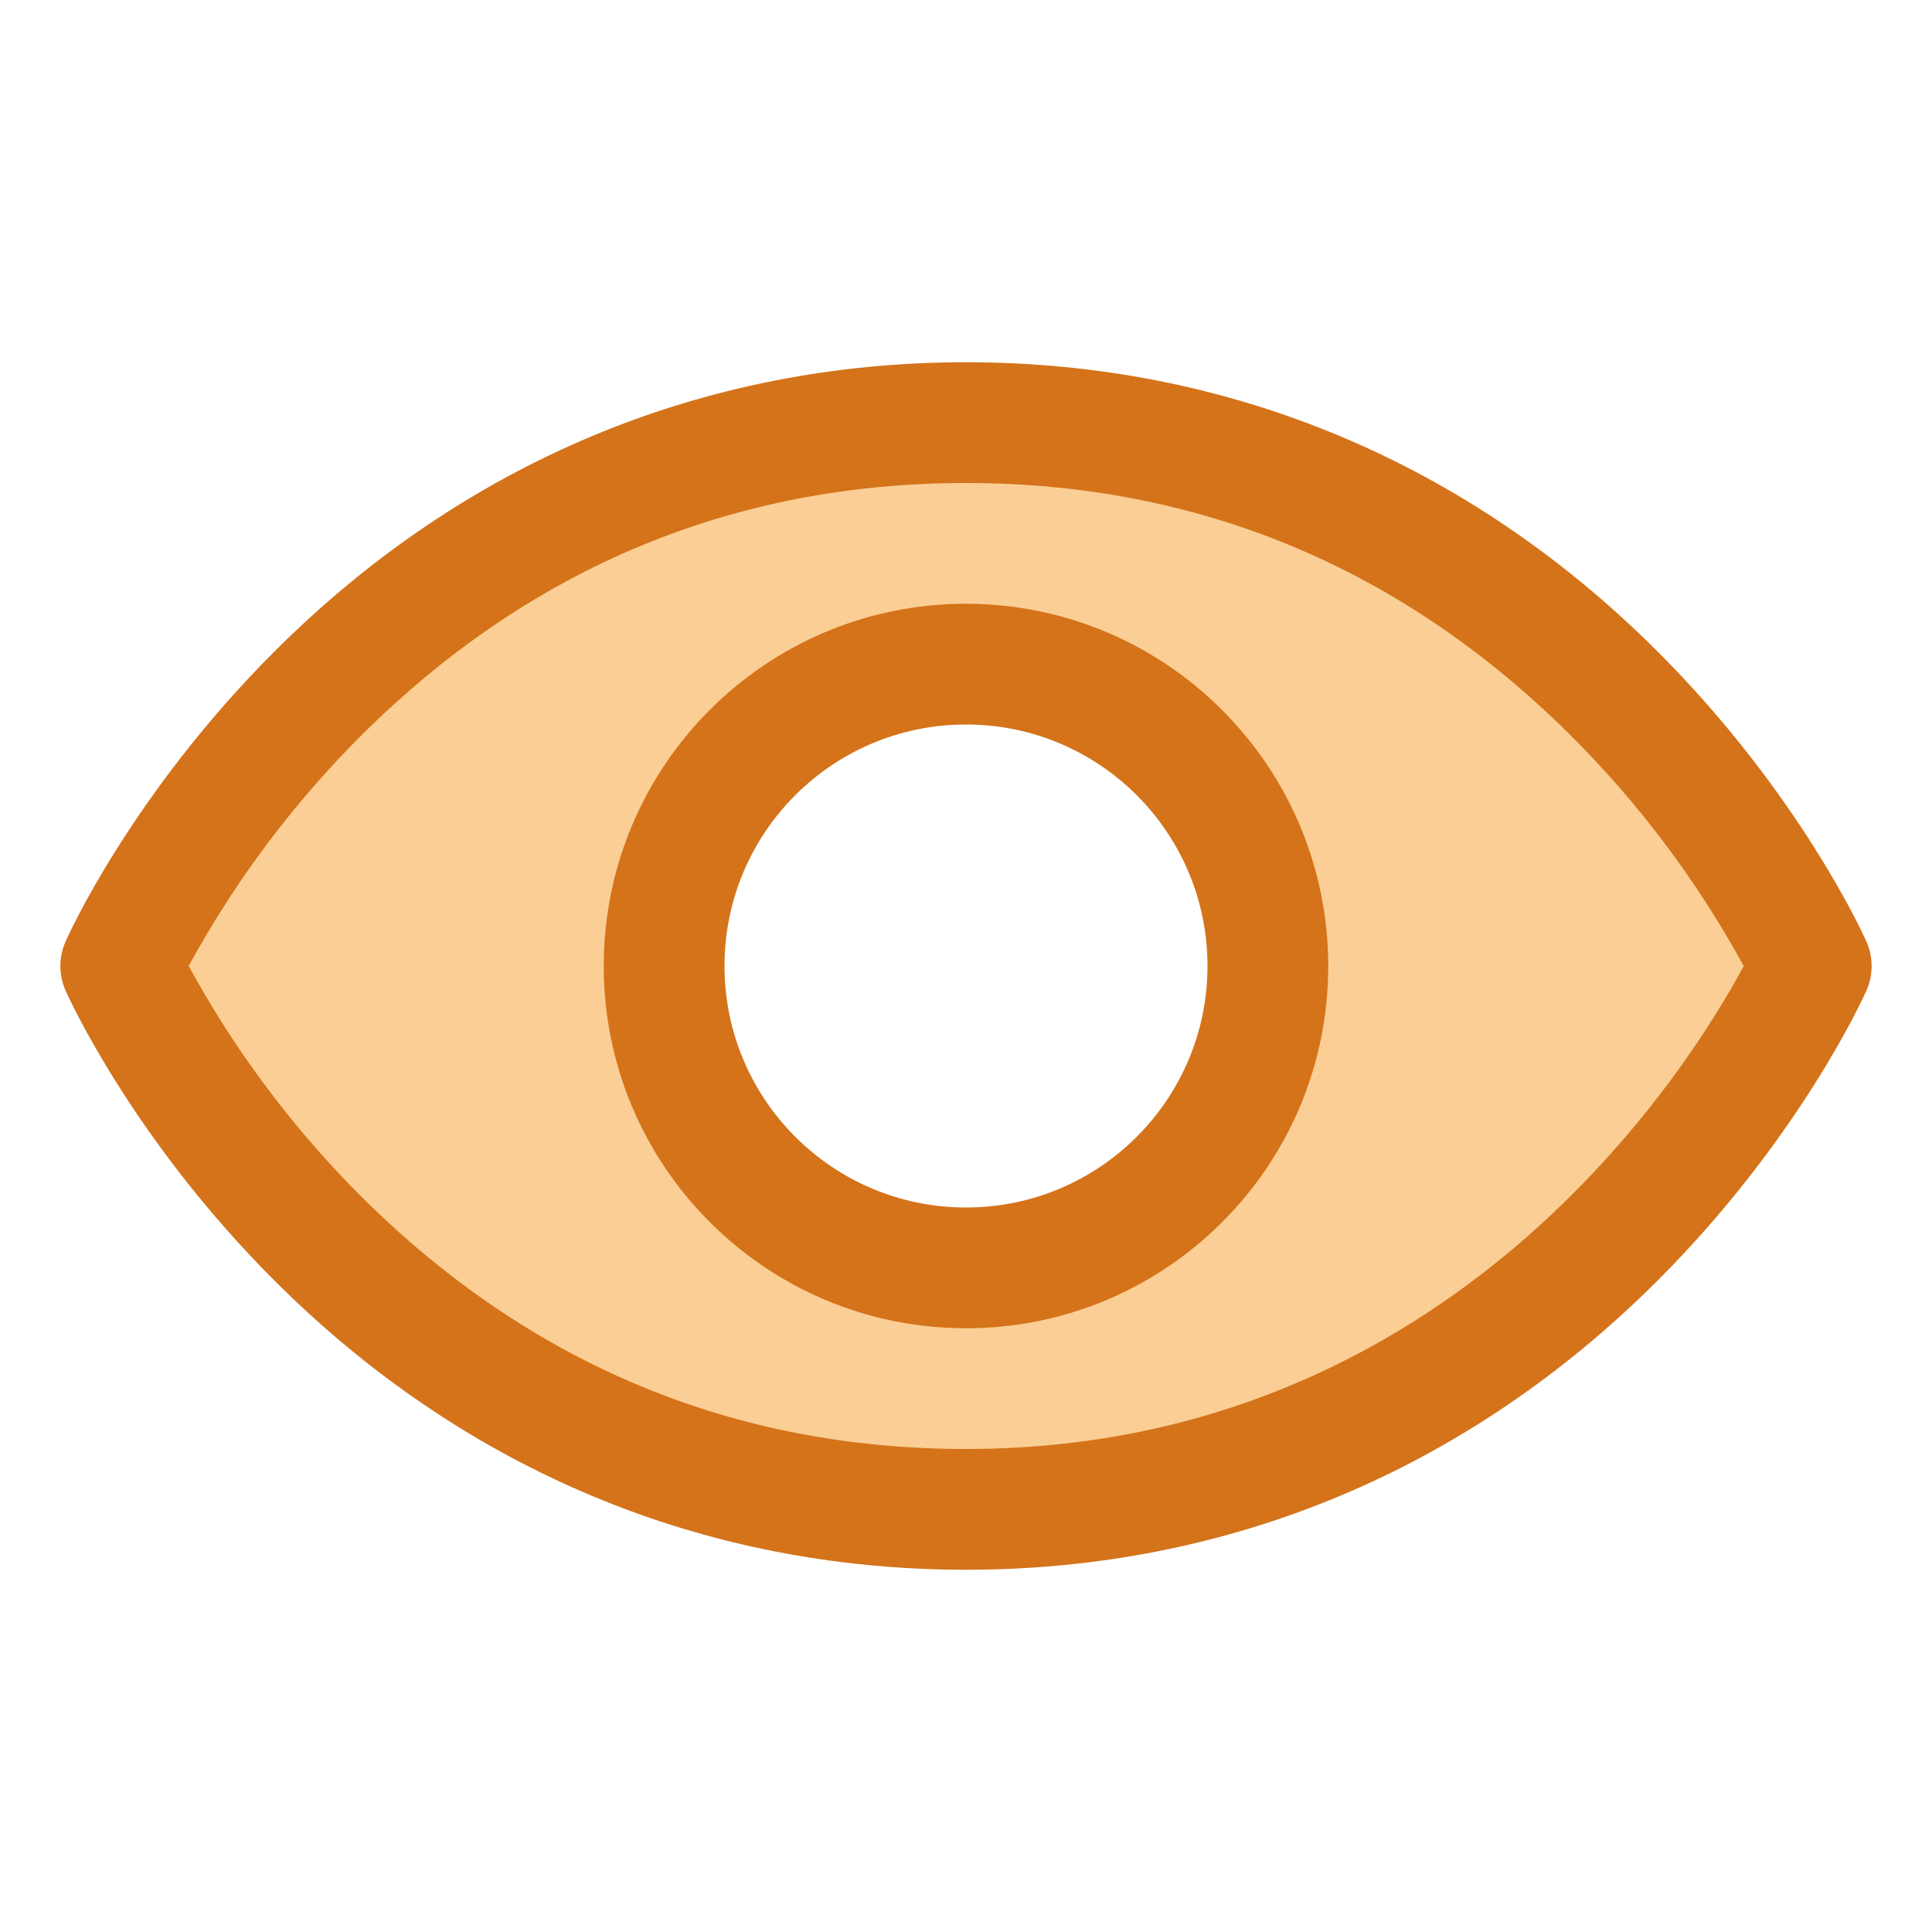
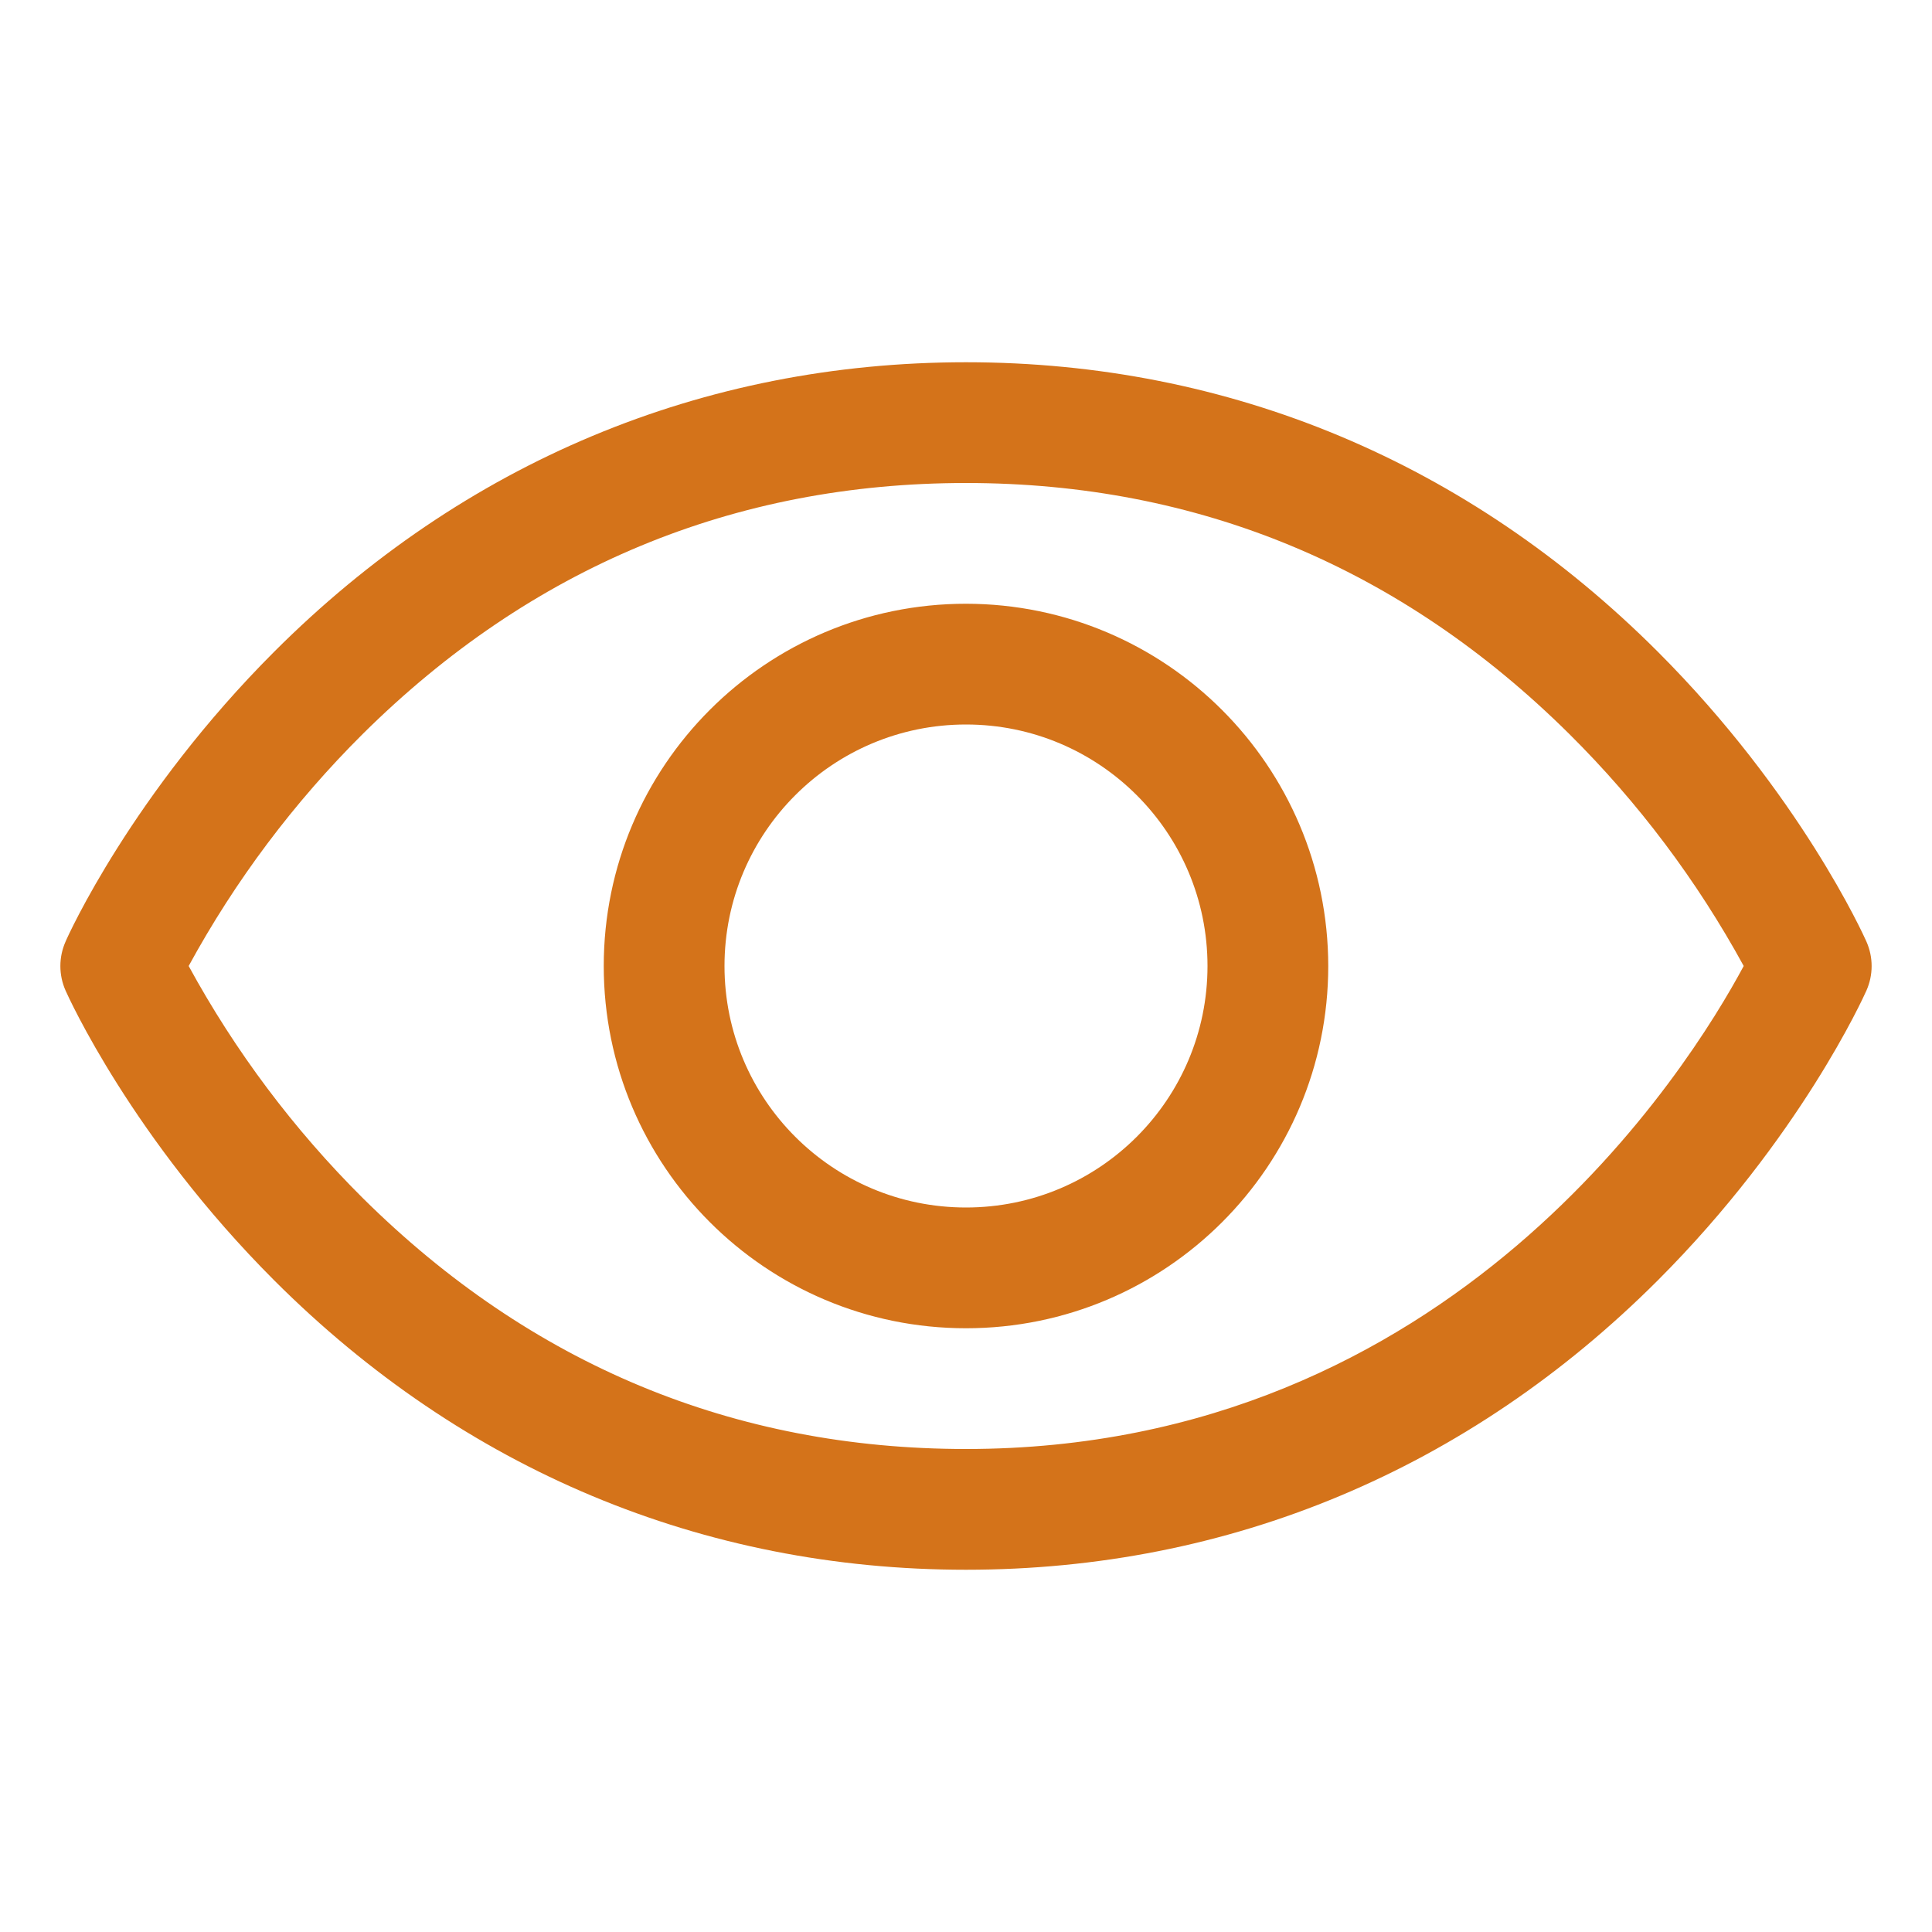
<svg xmlns="http://www.w3.org/2000/svg" viewBox="0 0 256 256" width="256" height="256" fill="#d4731a">
  <style>.s{fill:none;stroke:#d4731a;stroke-width:1.5;stroke-linecap:round;stroke-linejoin:round}.f{fill:#d4731a}.t{fill:#f6a63c;fill-opacity:.55}.t2{fill:#5aa845;fill-opacity:.55}</style>
-   <path d="M128,56C48,56,16,128,16,128s32,72,112,72,112-72,112-72S208,56,128,56Zm0,112a40,40,0,1,1,40-40A40,40,0,0,1,128,168Z" class="t" />
  <path d="M247.31,124.76c-.35-.79-8.82-19.58-27.65-38.41C194.57,61.26,162.88,48,128,48S61.43,61.26,36.34,86.35C17.51,105.18,9,124,8.69,124.76a8,8,0,0,0,0,6.5c.35.79,8.82,19.57,27.65,38.4C61.43,194.74,93.12,208,128,208s66.57-13.26,91.66-38.34c18.83-18.83,27.3-37.61,27.65-38.4A8,8,0,0,0,247.31,124.76ZM128,192c-30.78,0-57.67-11.19-79.93-33.25A133.47,133.47,0,0,1,25,128,133.33,133.33,0,0,1,48.07,97.25C70.33,75.19,97.22,64,128,64s57.67,11.19,79.93,33.25A133.46,133.46,0,0,1,231.05,128C223.84,141.46,192.43,192,128,192Zm0-112a48,48,0,1,0,48,48A48.05,48.05,0,0,0,128,80Zm0,80a32,32,0,1,1,32-32A32,32,0,0,1,128,160Z" />
</svg>
